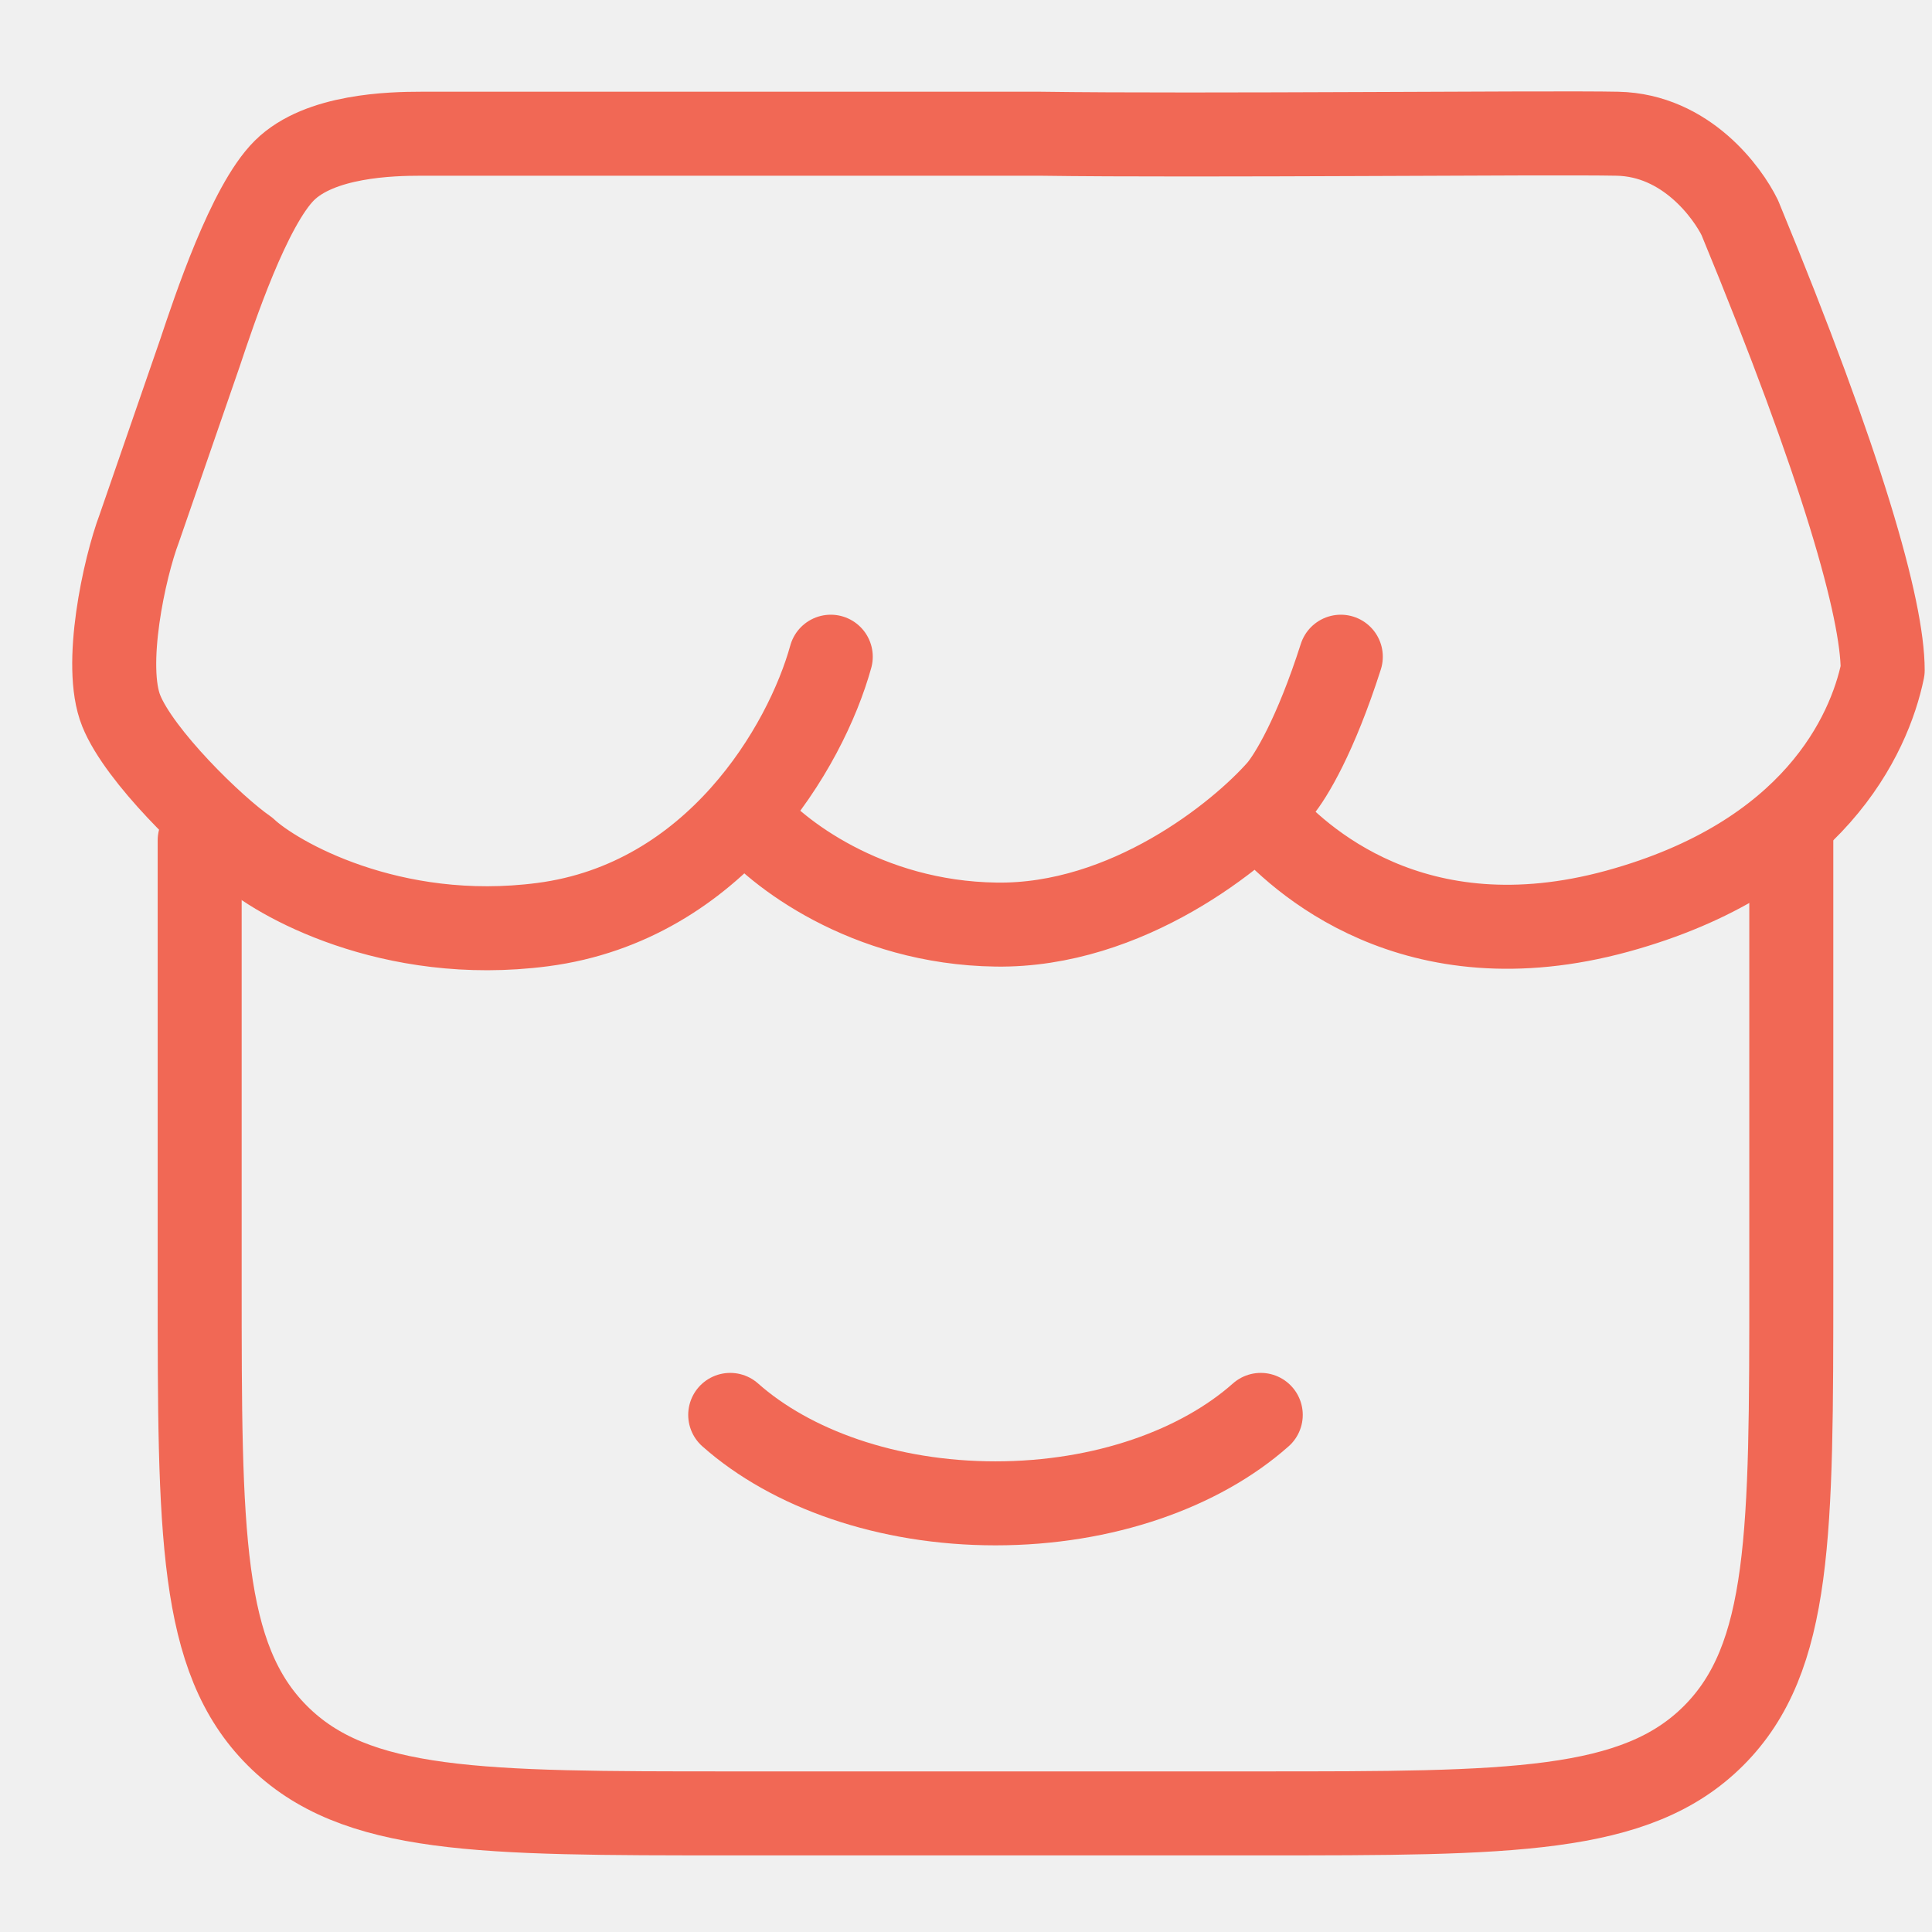
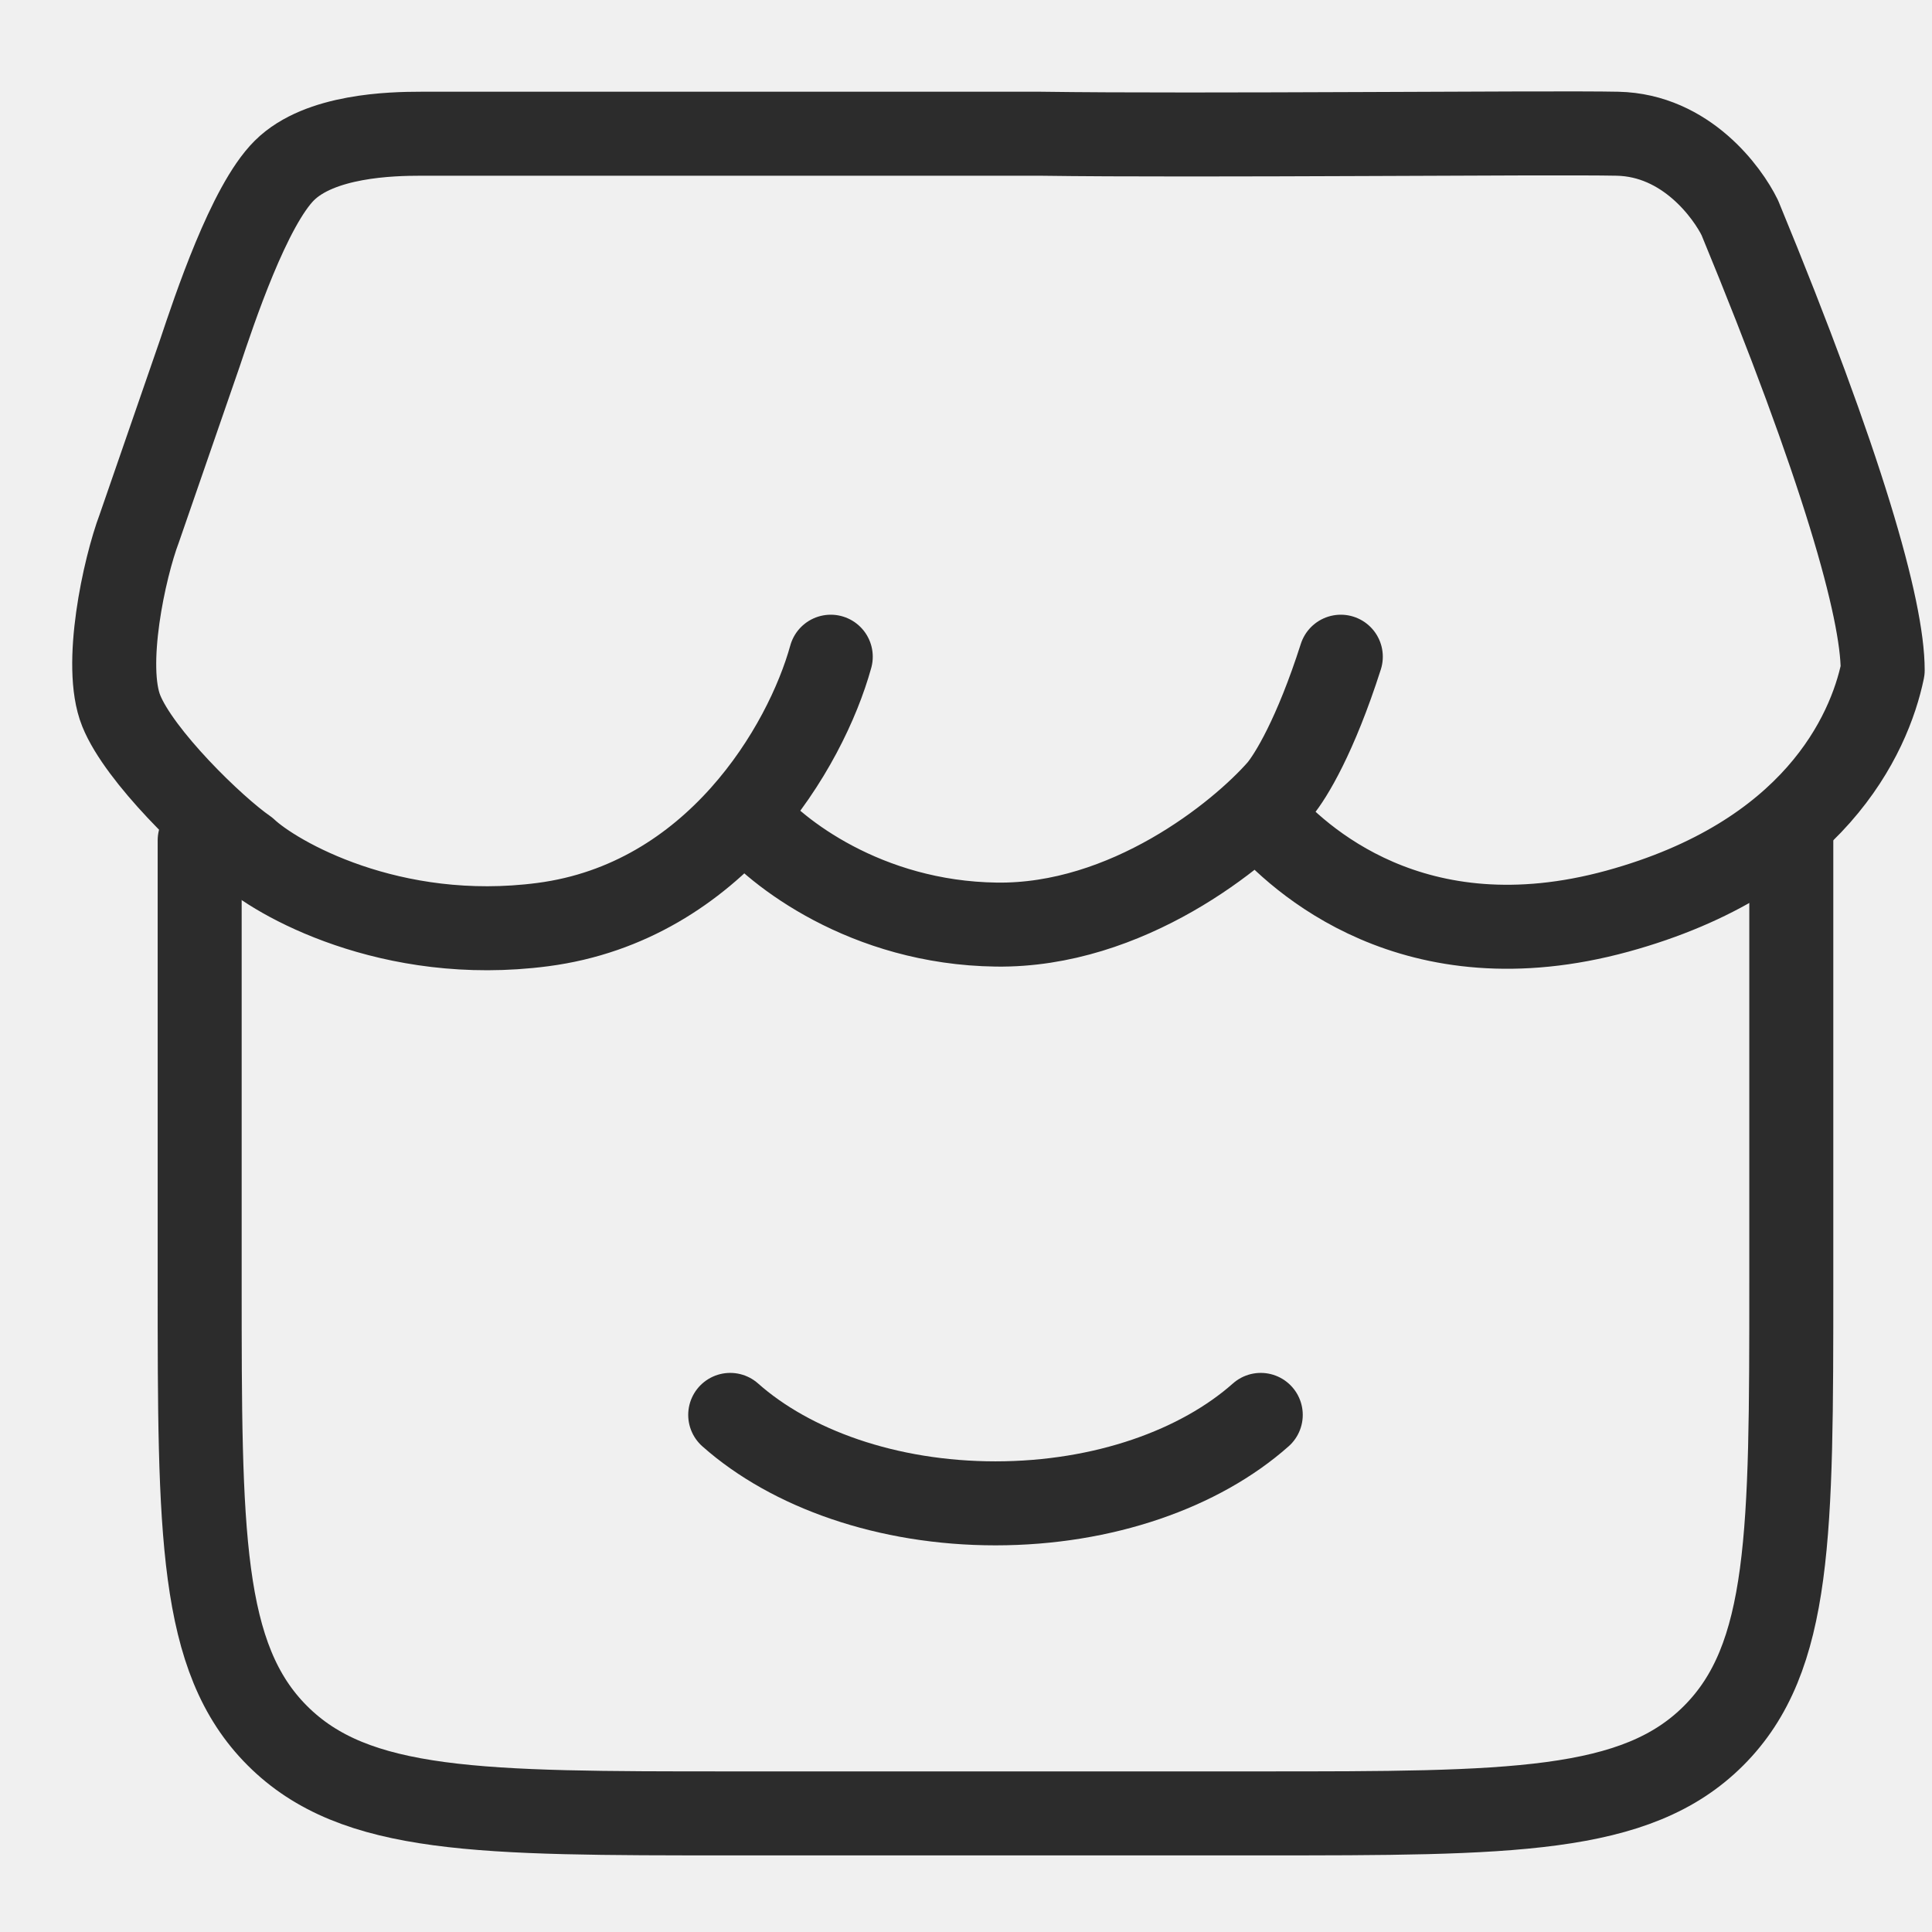
<svg xmlns="http://www.w3.org/2000/svg" width="23" height="23" viewBox="0 0 23 23" fill="none">
  <g clip-path="url(#clip0_253_165)">
    <mask id="mask0_253_165" style="mask-type:luminance" maskUnits="userSpaceOnUse" x="0" y="0" width="23" height="23">
      <path d="M23 0.5H0V22.5H23V0.5Z" fill="white" />
    </mask>
    <g mask="url(#mask0_253_165)">
-       <path d="M2.377 10.005V15.27C2.377 18.248 2.377 19.738 3.302 20.663C4.227 21.588 5.716 21.588 8.693 21.588H15.009C17.986 21.588 19.475 21.588 20.4 20.663C21.325 19.738 21.325 18.248 21.325 15.27V10.005" stroke="#F16855" stroke-linecap="round" />
-       <path d="M15.009 16.844C14.289 17.483 13.143 17.897 11.851 17.897C10.56 17.897 9.413 17.483 8.693 16.844" stroke="#F16855" stroke-linecap="round" />
-       <path d="M9.89 7.818C9.593 8.89 8.513 10.739 6.462 11.007C4.651 11.244 3.278 10.453 2.927 10.123C2.54 9.855 1.658 8.997 1.443 8.461C1.227 7.925 1.479 6.764 1.658 6.29L2.378 4.208C2.553 3.685 2.964 2.448 3.386 2.029C3.807 1.611 4.66 1.592 5.011 1.592H12.386C14.284 1.619 18.434 1.575 19.255 1.592C20.075 1.609 20.568 2.297 20.712 2.592C21.936 5.557 22.413 7.255 22.413 7.979C22.253 8.751 21.591 10.206 19.255 10.847C16.826 11.512 15.45 10.218 15.018 9.721M8.891 9.721C9.233 10.141 10.306 10.986 11.86 11.007C13.415 11.029 14.757 9.944 15.234 9.399C15.368 9.238 15.66 8.761 15.962 7.818" stroke="#F16855" stroke-linecap="round" stroke-linejoin="round" />
+       <path d="M2.377 10.005V15.27C2.377 18.248 2.377 19.738 3.302 20.663C4.227 21.588 5.716 21.588 8.693 21.588H15.009C17.986 21.588 19.475 21.588 20.4 20.663C21.325 19.738 21.325 18.248 21.325 15.27V10.005" stroke="#2c2c2c" stroke-linecap="round" />
+       <path d="M15.009 16.844C14.289 17.483 13.143 17.897 11.851 17.897C10.56 17.897 9.413 17.483 8.693 16.844" stroke="#2c2c2c" stroke-linecap="round" />
+       <path d="M9.89 7.818C9.593 8.89 8.513 10.739 6.462 11.007C4.651 11.244 3.278 10.453 2.927 10.123C2.54 9.855 1.658 8.997 1.443 8.461C1.227 7.925 1.479 6.764 1.658 6.29L2.378 4.208C2.553 3.685 2.964 2.448 3.386 2.029C3.807 1.611 4.66 1.592 5.011 1.592H12.386C14.284 1.619 18.434 1.575 19.255 1.592C20.075 1.609 20.568 2.297 20.712 2.592C21.936 5.557 22.413 7.255 22.413 7.979C22.253 8.751 21.591 10.206 19.255 10.847C16.826 11.512 15.45 10.218 15.018 9.721M8.891 9.721C9.233 10.141 10.306 10.986 11.86 11.007C13.415 11.029 14.757 9.944 15.234 9.399C15.368 9.238 15.66 8.761 15.962 7.818" stroke="#2c2c2c" stroke-linecap="round" stroke-linejoin="round" />
    </g>
  </g>
  <defs>
    <clipPath id="clip0_253_165">
      <rect width="23" height="22" fill="white" transform="translate(0 0.5)" />
    </clipPath>
  </defs>
</svg>
